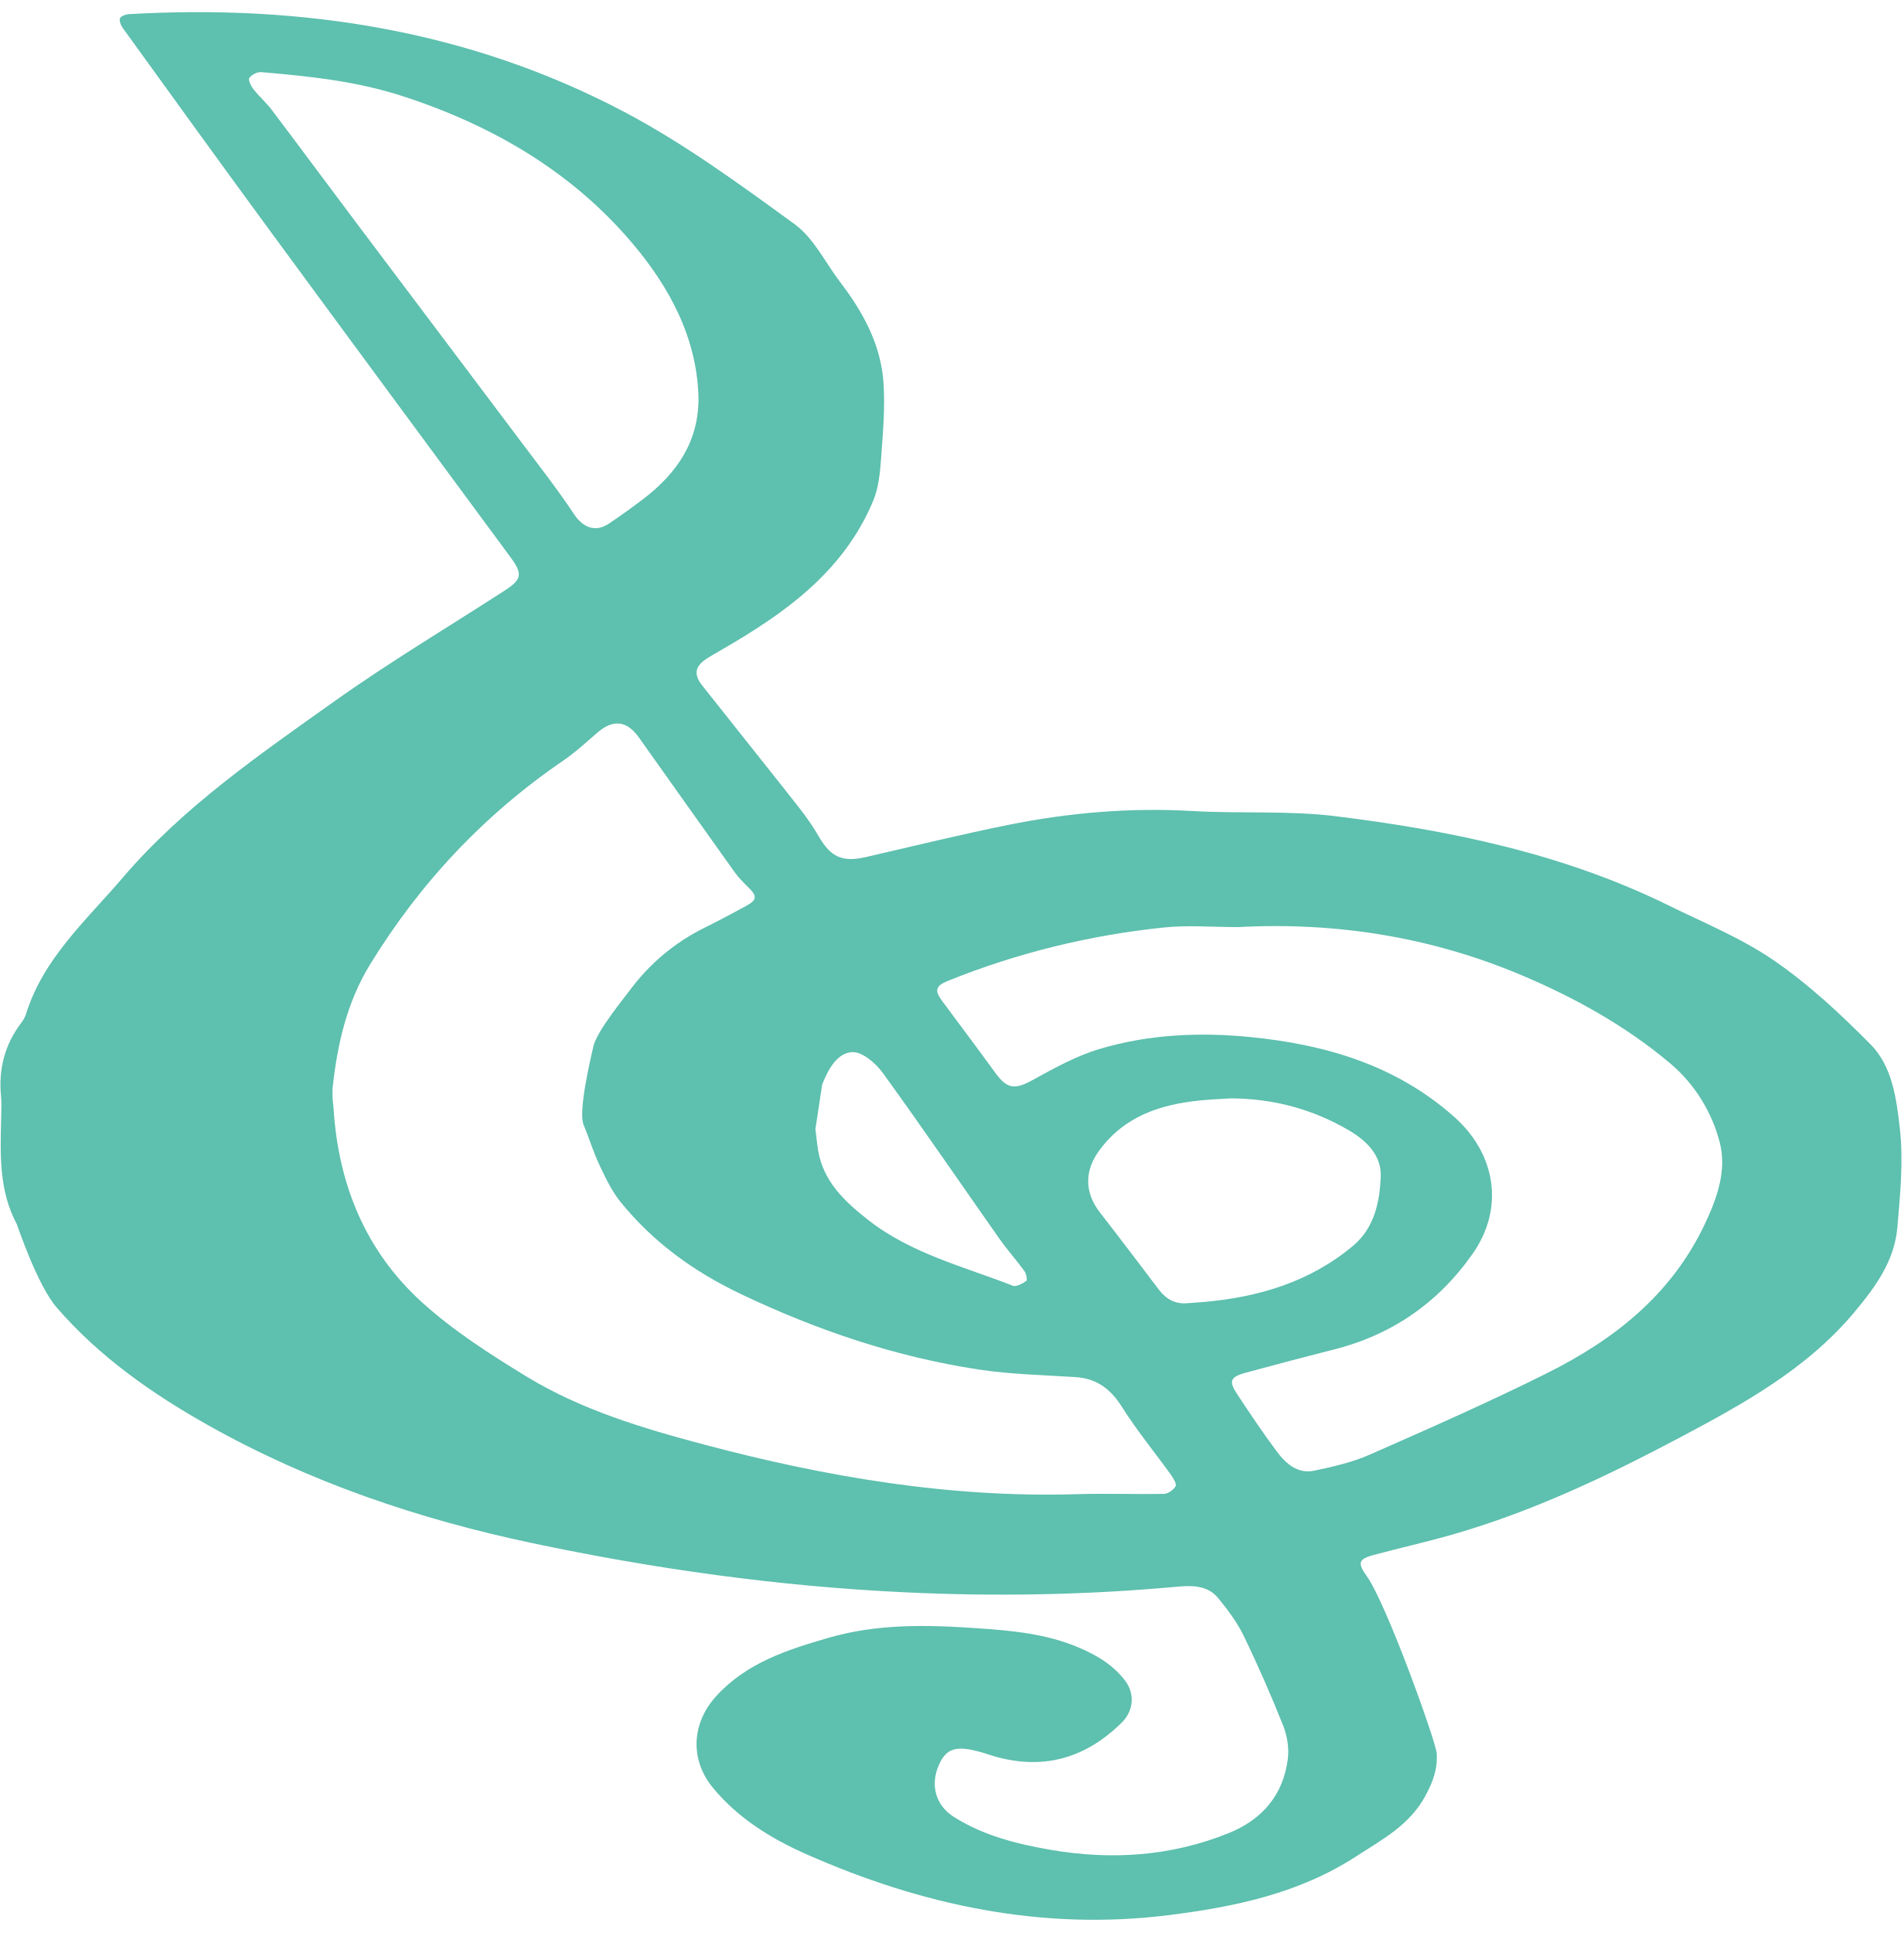
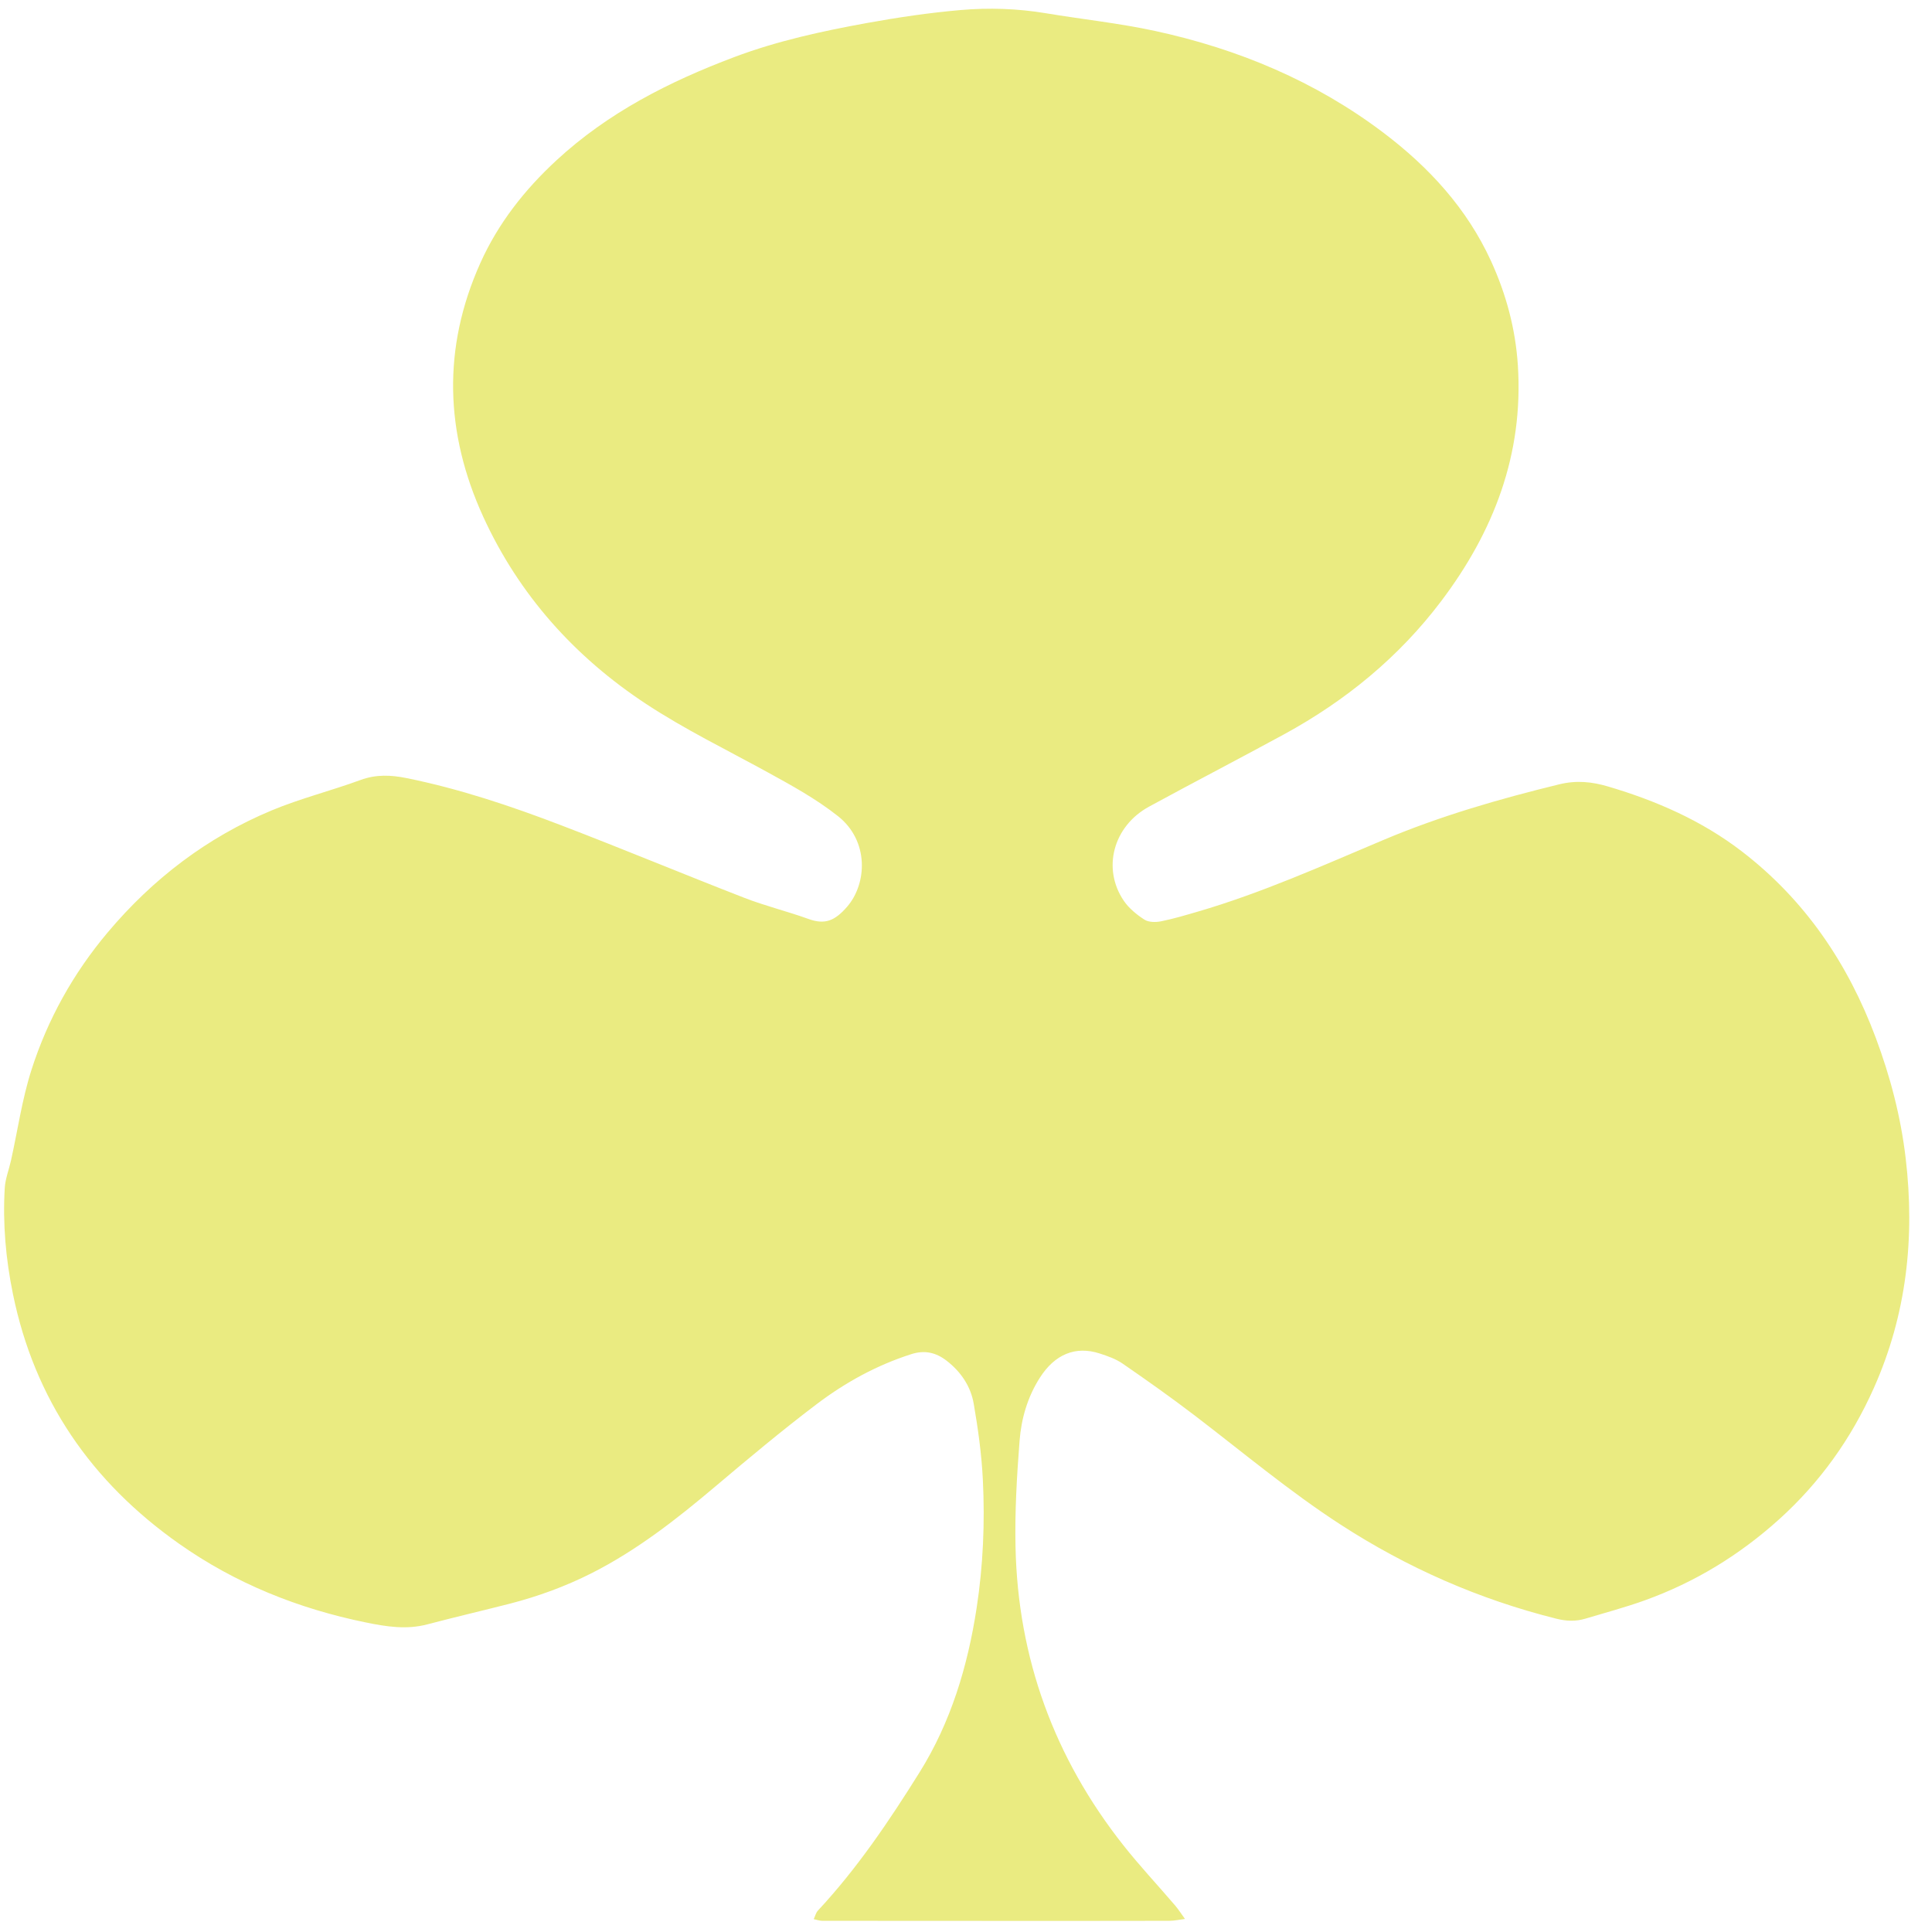
- <svg xmlns="http://www.w3.org/2000/svg" width="131" height="133" viewBox="0 0 131 133" fill="none">
-   <path d="M56.117 77.683C56.191 78.291 56.228 78.699 56.292 79.103C56.644 81.288 58.136 82.678 59.755 83.944C62.7 86.25 66.305 87.138 69.703 88.464C69.943 88.558 70.363 88.318 70.632 88.132C70.711 88.078 70.627 87.631 70.497 87.452C69.945 86.694 69.312 85.991 68.772 85.223C66.1 81.424 63.481 77.587 60.756 73.827C60.272 73.159 59.353 72.367 58.663 72.392C57.659 72.427 57.044 73.49 56.643 74.467C56.615 74.538 56.583 74.61 56.572 74.683C56.409 75.746 56.249 76.808 56.117 77.683ZM84.705 75.574C84.008 75.619 83.309 75.644 82.616 75.714C79.884 75.986 77.416 76.784 75.681 79.116C74.625 80.535 74.617 82.035 75.696 83.423C77.055 85.172 78.393 86.939 79.731 88.706C80.223 89.358 80.835 89.735 81.675 89.668C82.099 89.635 82.524 89.612 82.947 89.574C86.685 89.231 90.157 88.188 93.099 85.732C94.588 84.488 94.944 82.727 95.021 80.976C95.085 79.518 94.069 78.5 92.839 77.778C90.329 76.304 87.616 75.587 84.705 75.574ZM48.068 27.304C47.952 23.206 46.048 19.738 43.553 16.779C39.364 11.811 33.888 8.619 27.691 6.61C24.515 5.579 21.257 5.244 17.976 4.963C17.705 4.94 17.312 5.142 17.159 5.364C17.067 5.499 17.271 5.92 17.44 6.136C17.832 6.635 18.323 7.059 18.704 7.564C20.664 10.156 22.596 12.77 24.549 15.367C28.344 20.416 32.151 25.458 35.945 30.508C37.156 32.12 38.399 33.712 39.513 35.39C40.119 36.302 40.984 36.652 41.911 36.023C42.727 35.47 43.535 34.899 44.316 34.298C46.604 32.532 48.116 30.342 48.068 27.304ZM85.185 63.79C83.485 63.79 81.769 63.642 80.088 63.816C74.971 64.35 70.005 65.563 65.224 67.494C64.407 67.823 64.296 68.139 64.817 68.844C66.039 70.494 67.273 72.131 68.479 73.791C69.325 74.956 69.835 74.99 71.112 74.287C72.565 73.486 74.055 72.662 75.629 72.187C79.04 71.16 82.584 71.006 86.108 71.36C91.269 71.88 96.107 73.302 100.105 76.872C102.951 79.415 103.537 83.131 101.357 86.25C99.017 89.596 95.849 91.815 91.867 92.834C89.82 93.356 87.777 93.894 85.74 94.446C84.663 94.738 84.543 95.024 85.147 95.934C86.027 97.262 86.912 98.592 87.867 99.867C88.488 100.698 89.296 101.431 90.44 101.19C91.729 100.918 93.047 100.623 94.244 100.095C98.359 98.284 102.48 96.472 106.499 94.463C111.08 92.171 114.981 89.119 117.287 84.299C118.18 82.428 118.848 80.528 118.352 78.606C117.813 76.519 116.629 74.586 114.937 73.162C111.857 70.57 108.335 68.623 104.656 67.074C98.453 64.463 91.917 63.427 85.185 63.79ZM22.887 74.899C22.887 75.127 22.877 75.355 22.889 75.582C22.901 75.81 22.941 76.035 22.956 76.262C23.277 81.472 25.148 86.059 29.009 89.575C31.179 91.55 33.711 93.172 36.228 94.707C40.008 97.012 44.253 98.279 48.491 99.403C56.885 101.63 65.408 103.072 74.149 102.806C76.132 102.744 78.12 102.824 80.105 102.784C80.385 102.779 80.753 102.518 80.9 102.268C80.988 102.12 80.768 101.731 80.607 101.507C79.481 99.943 78.249 98.448 77.224 96.822C76.443 95.582 75.491 94.848 74.024 94.752C71.799 94.607 69.555 94.564 67.356 94.23C61.641 93.363 56.229 91.532 51 89.043C47.756 87.5 44.963 85.483 42.717 82.716C42.109 81.967 41.677 81.056 41.26 80.175C40.833 79.274 40.545 78.308 40.161 77.386C39.783 76.478 40.629 72.89 40.836 71.992C41.079 70.934 43 68.606 43.273 68.231C44.665 66.328 46.407 64.859 48.52 63.815C49.473 63.344 50.412 62.842 51.345 62.334C52.096 61.924 52.115 61.662 51.516 61.071C51.183 60.742 50.843 60.408 50.572 60.03C48.363 56.942 46.171 53.84 43.969 50.744C43.131 49.566 42.185 49.475 41.092 50.424C40.335 51.082 39.592 51.767 38.768 52.33C33.325 56.047 28.915 60.74 25.475 66.346C23.871 68.96 23.201 71.884 22.887 74.899ZM0.081 76.91C0.081 76.423 0.121 75.932 0.073 75.451C-0.113 73.584 0.316 71.896 1.451 70.392C1.587 70.211 1.716 70.008 1.781 69.796C2.977 65.935 5.943 63.319 8.444 60.392C12.592 55.538 17.828 51.942 22.971 48.282C26.779 45.57 30.808 43.17 34.737 40.63C35.923 39.863 35.979 39.488 35.132 38.34C29.577 30.81 24.016 23.284 18.48 15.742C15.117 11.16 11.792 6.551 8.463 1.947C8.324 1.756 8.184 1.432 8.257 1.263C8.328 1.1 8.671 0.984 8.901 0.971C20.827 0.294 32.313 2.086 42.947 7.692C47.077 9.871 50.901 12.672 54.691 15.428C56.005 16.386 56.795 18.066 57.824 19.415C59.399 21.479 60.631 23.726 60.803 26.352C60.915 28.068 60.763 29.808 60.637 31.531C60.565 32.508 60.472 33.54 60.104 34.43C58.08 39.308 54.039 42.184 49.667 44.704C49.325 44.902 48.979 45.094 48.647 45.308C47.827 45.838 47.717 46.395 48.324 47.163C50.527 49.952 52.753 52.723 54.951 55.516C55.457 56.159 55.932 56.835 56.341 57.542C57.173 58.978 57.971 59.342 59.591 58.97C62.876 58.214 66.152 57.407 69.457 56.743C73.608 55.911 77.803 55.556 82.051 55.802C85.339 55.991 88.668 55.759 91.924 56.16C99.832 57.135 107.611 58.743 114.841 62.302C117.293 63.508 119.869 64.558 122.101 66.098C124.505 67.755 126.685 69.787 128.744 71.874C130.231 73.38 130.512 75.608 130.741 77.599C131 79.851 130.771 82.179 130.573 84.459C130.375 86.766 129.057 88.566 127.6 90.304C124.32 94.215 119.96 96.6 115.573 98.927C110.563 101.584 105.439 104.012 99.96 105.583C98.165 106.098 96.339 106.506 94.535 106.99C93.455 107.279 93.428 107.562 94.061 108.45C95.435 110.376 98.815 119.827 98.872 120.628C98.948 121.714 98.615 122.606 98.087 123.578C96.991 125.592 95.137 126.554 93.339 127.723C89.399 130.282 84.977 131.199 80.451 131.768C71.731 132.864 63.452 131.098 55.508 127.586C53.076 126.512 50.789 125.107 49.057 123.002C47.445 121.04 47.607 118.522 49.32 116.667C51.404 114.411 54.133 113.528 56.971 112.702C60.38 111.708 63.8 111.792 67.269 112.031C69.661 112.195 72.019 112.411 74.256 113.366C75.493 113.892 76.607 114.556 77.436 115.647C78.117 116.542 78.007 117.726 77.201 118.52C74.495 121.194 71.356 121.887 67.776 120.635C67.689 120.606 67.601 120.583 67.513 120.559C65.82 120.078 65.129 120.283 64.62 121.422C63.999 122.81 64.385 124.22 65.644 125.014C67.676 126.295 69.953 126.871 72.288 127.274C76.483 127.998 80.587 127.73 84.556 126.128C86.86 125.199 88.315 123.507 88.628 121.014C88.721 120.266 88.579 119.414 88.297 118.707C87.465 116.619 86.561 114.558 85.581 112.535C85.136 111.618 84.5 110.776 83.853 109.979C83.064 109.004 81.912 109.091 80.813 109.191C74.616 109.751 68.413 109.854 62.199 109.556C53.559 109.143 45.027 107.952 36.571 106.162C28.793 104.515 21.323 101.988 14.383 98.096C10.511 95.924 6.857 93.375 3.912 89.978C2.548 88.404 1.196 84.303 1.148 84.212C-0.085 81.906 0.019 79.404 0.081 76.91Z" fill="#5EC0AF" />
+ <svg xmlns="http://www.w3.org/2000/svg" width="135" height="136" viewBox="0 0 135 136" fill="none">
+   <path d="M70.355 135.219C66.201 135.219 62.045 135.22 57.89 135.213C57.687 135.213 57.486 135.137 57.283 135.096C57.381 134.892 57.433 134.648 57.579 134.492C60.342 131.528 62.595 128.183 64.73 124.767C66.937 121.235 68.121 117.301 68.75 113.203C69.209 110.212 69.339 107.193 69.19 104.176C69.102 102.381 68.854 100.587 68.547 98.815C68.337 97.595 67.657 96.579 66.653 95.796C65.894 95.206 65.101 95.022 64.166 95.319C61.718 96.097 59.493 97.323 57.469 98.859C55.042 100.7 52.701 102.656 50.374 104.623C47.646 106.929 44.846 109.123 41.643 110.744C39.805 111.673 37.875 112.377 35.881 112.891C33.951 113.385 32.011 113.836 30.086 114.344C28.618 114.732 27.197 114.507 25.75 114.209C20.993 113.236 16.573 111.467 12.597 108.663C6.434 104.316 2.43 98.531 0.909 91.08C0.405 88.614 0.187 86.138 0.334 83.633C0.373 82.98 0.63 82.34 0.774 81.692C1.245 79.568 1.551 77.392 2.21 75.329C3.35 71.76 5.159 68.512 7.585 65.631C10.757 61.863 14.579 58.943 19.123 57.048C21.155 56.202 23.314 55.664 25.385 54.904C26.479 54.502 27.529 54.551 28.631 54.775C32.366 55.531 35.966 56.74 39.511 58.097C43.826 59.749 48.093 61.529 52.401 63.202C53.877 63.775 55.429 64.152 56.921 64.691C58.078 65.109 58.775 64.816 59.629 63.834C61.045 62.203 61.19 59.195 58.997 57.456C57.449 56.23 55.734 55.294 54.014 54.349C51.151 52.778 48.197 51.34 45.477 49.548C40.457 46.243 36.529 41.868 34.015 36.368C31.325 30.479 31.13 24.496 33.814 18.517C35.069 15.722 36.926 13.363 39.166 11.292C42.794 7.936 47.097 5.749 51.677 4.023C54.722 2.876 57.883 2.191 61.067 1.613C63.237 1.221 65.427 0.897 67.623 0.707C69.619 0.533 71.631 0.6 73.625 0.932C76.186 1.359 78.779 1.631 81.313 2.179C87.158 3.444 92.594 5.716 97.39 9.343C100.591 11.765 103.265 14.668 104.961 18.372C106.033 20.715 106.689 23.159 106.854 25.74C107.251 31.987 105.155 37.42 101.455 42.316C98.475 46.261 94.723 49.33 90.393 51.691C87.238 53.411 84.045 55.062 80.889 56.782C78.375 58.151 77.569 61.128 79.106 63.401C79.467 63.936 80.017 64.383 80.565 64.737C80.861 64.928 81.357 64.928 81.73 64.855C82.595 64.681 83.447 64.427 84.298 64.179C88.807 62.865 93.082 60.944 97.397 59.124C101.394 57.438 105.543 56.243 109.754 55.214C110.983 54.913 112.07 55.029 113.214 55.367C116.598 56.368 119.794 57.764 122.61 59.925C127.071 63.349 130.09 67.822 132.046 73.049C133.075 75.799 133.813 78.627 134.155 81.547C134.809 87.124 134.222 92.529 131.913 97.706C130.33 101.255 128.127 104.348 125.246 106.948C122.466 109.457 119.319 111.383 115.793 112.652C114.419 113.147 113.002 113.523 111.602 113.944C110.931 114.147 110.261 114.12 109.577 113.949C104.137 112.592 99.075 110.369 94.371 107.321C90.774 104.989 87.495 102.233 84.097 99.636C82.443 98.374 80.741 97.169 79.027 95.988C78.551 95.659 77.97 95.456 77.41 95.275C75.707 94.725 74.254 95.336 73.203 96.981C72.335 98.34 71.894 99.863 71.774 101.431C71.583 103.908 71.435 106.401 71.489 108.883C71.653 116.717 74.213 123.728 79.069 129.879C80.222 131.341 81.502 132.704 82.714 134.121C82.971 134.423 83.185 134.76 83.418 135.081C83.047 135.127 82.677 135.212 82.307 135.213C78.323 135.223 74.339 135.219 70.355 135.219Z" fill="#EAEB81" />
</svg>
